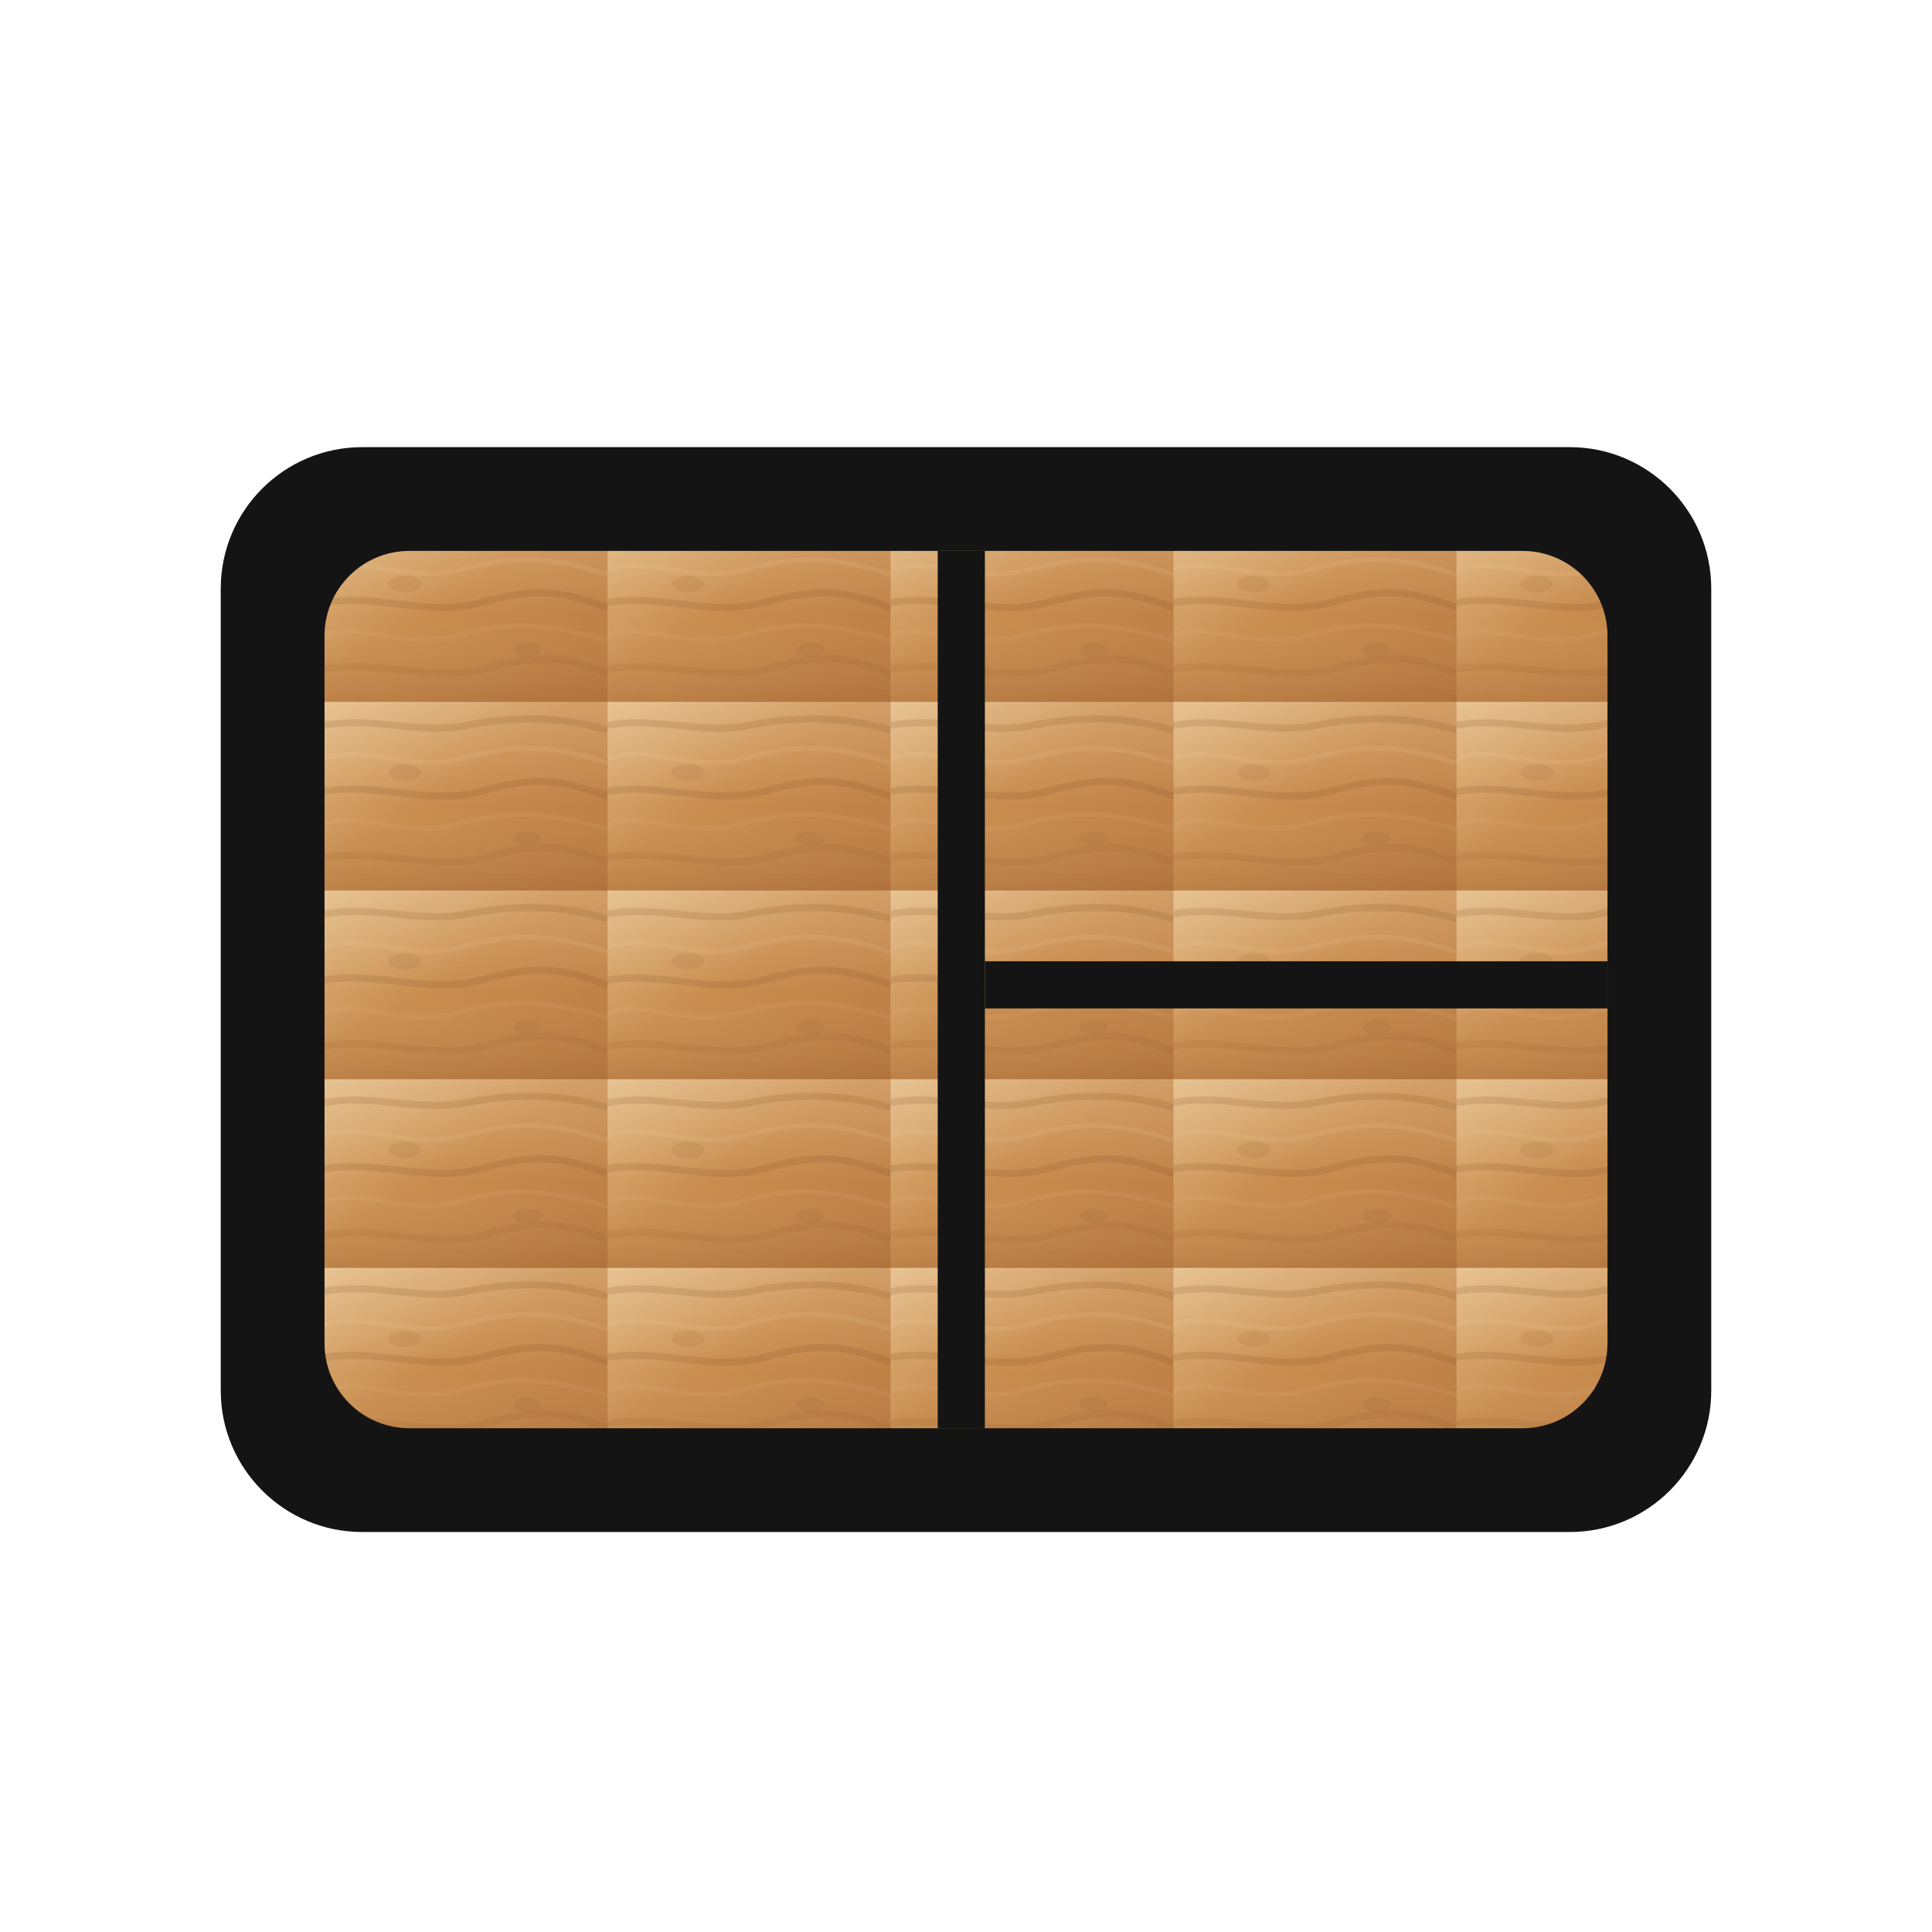
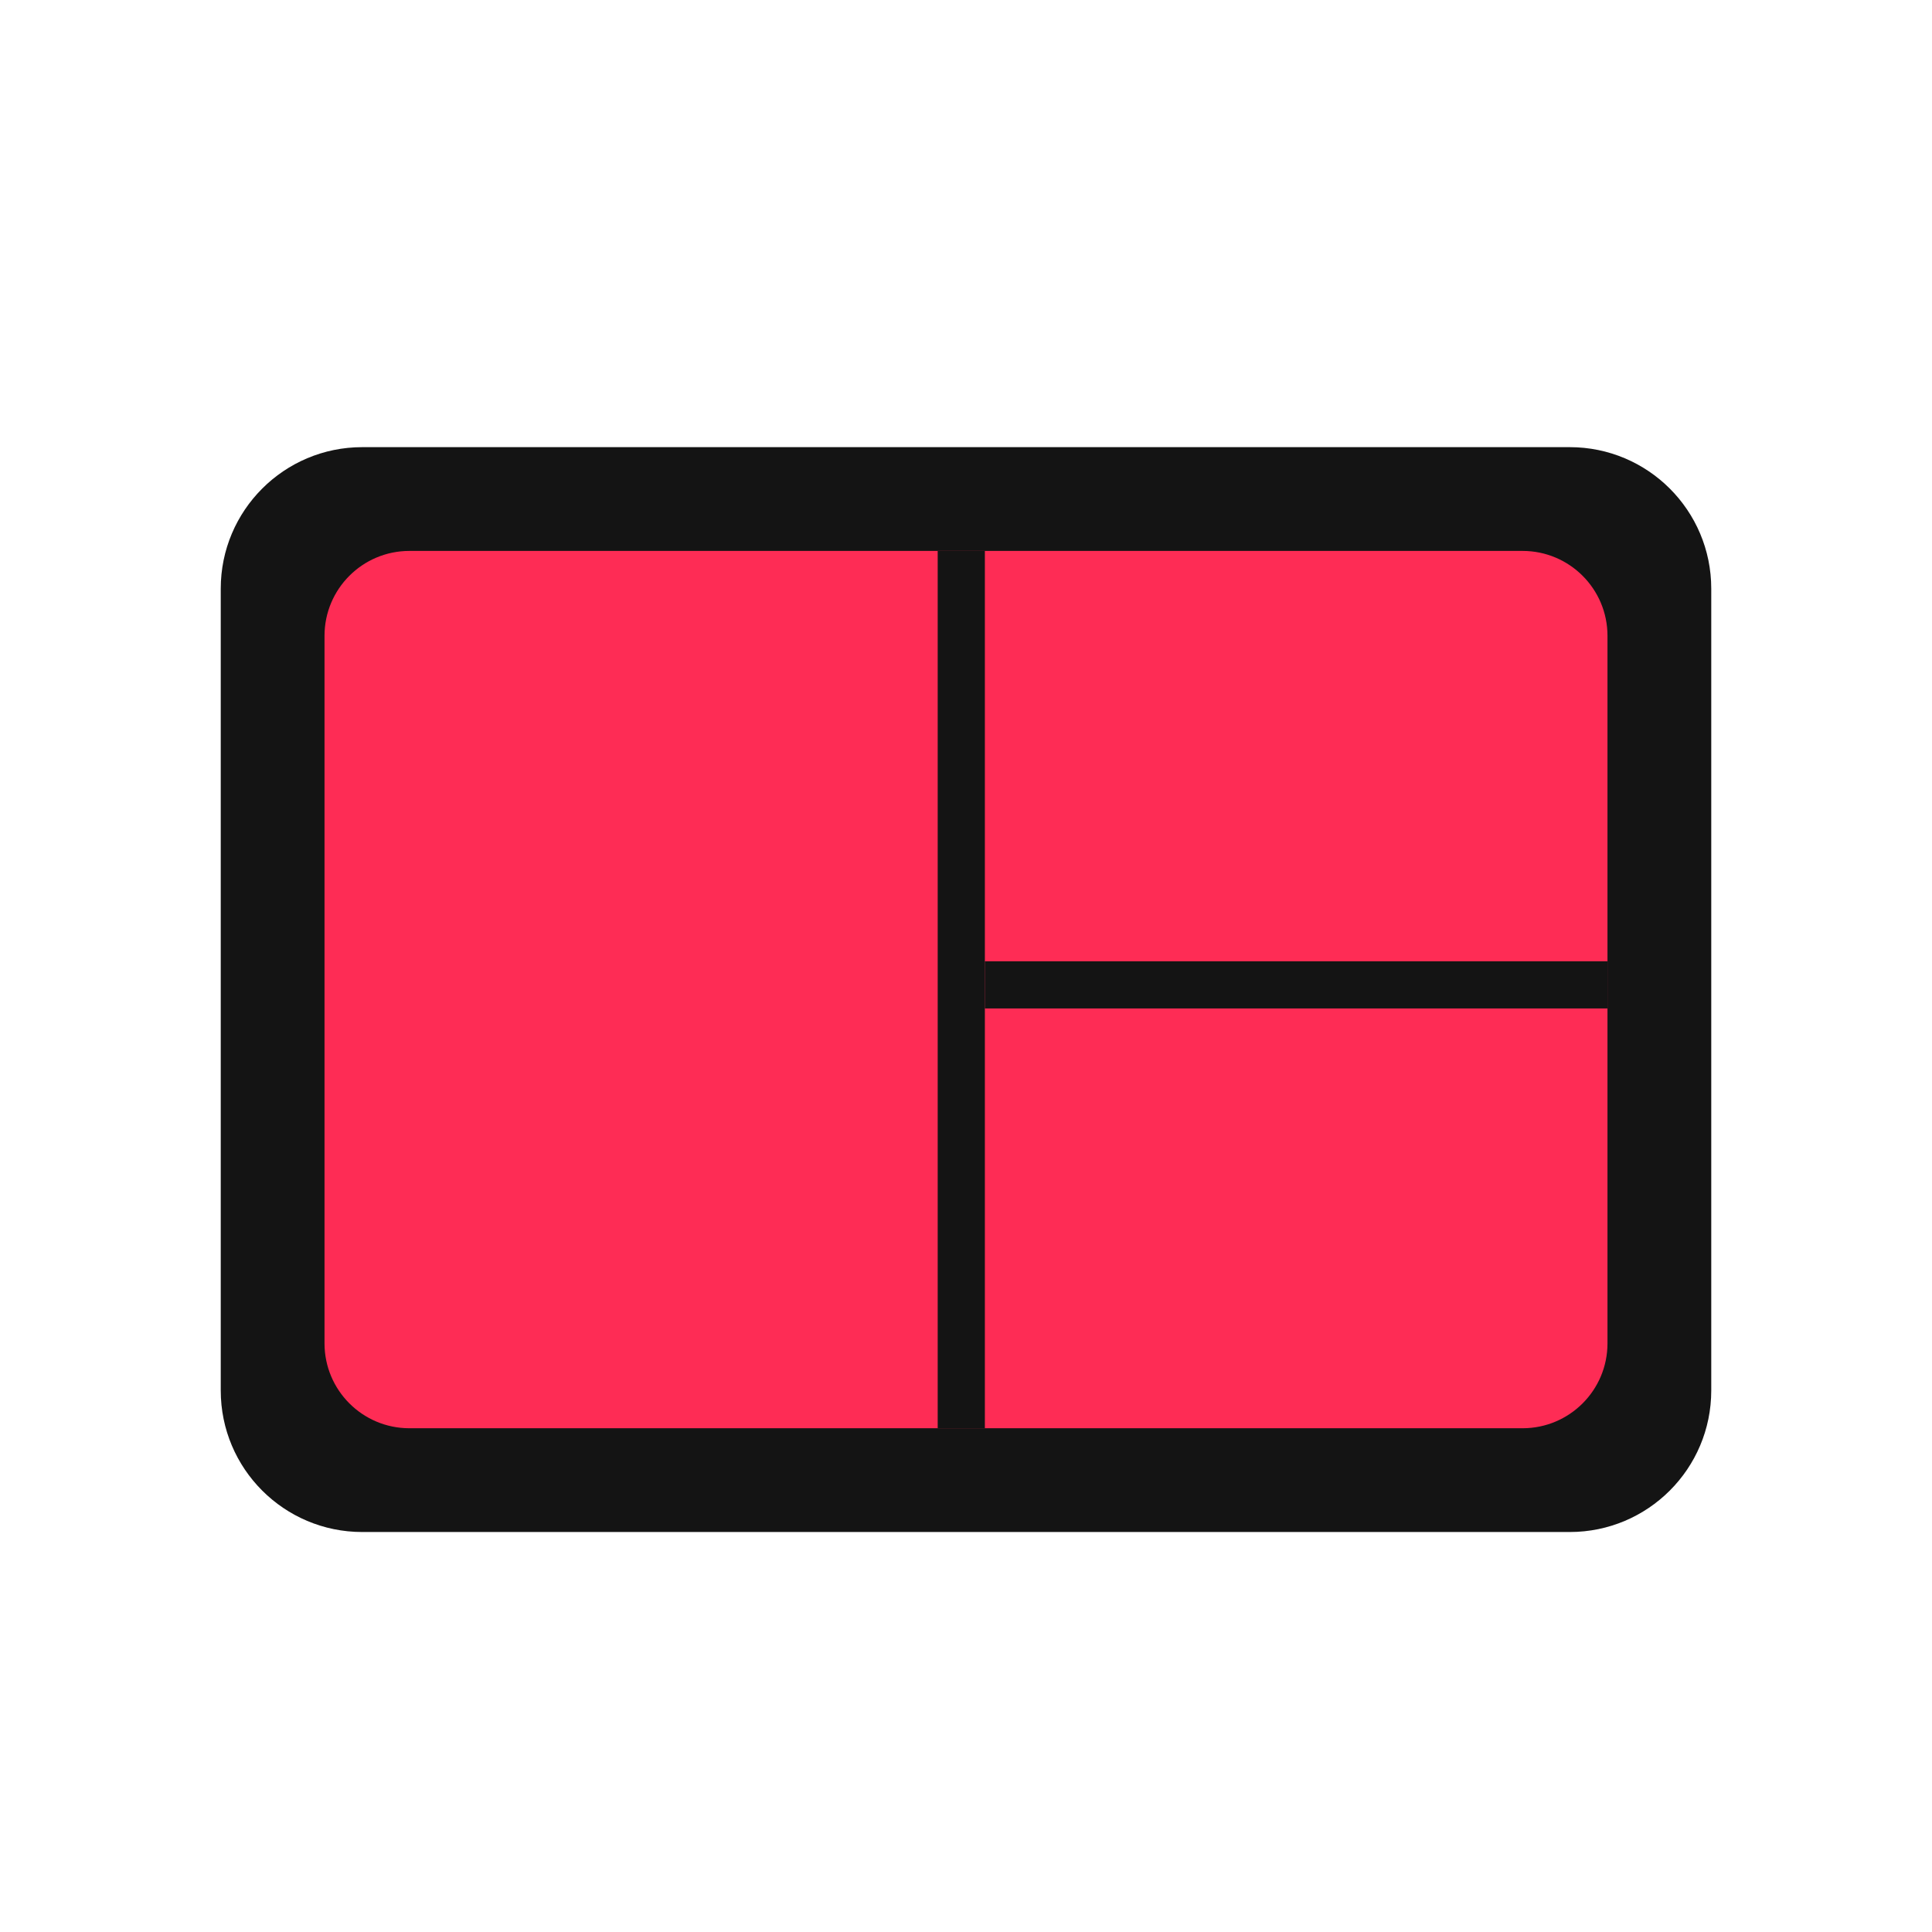
<svg xmlns="http://www.w3.org/2000/svg" width="1024" height="1024" viewBox="0 0 1024 1024">
-   <defs>
-     <linearGradient id="woodBase" x1="0" y1="0" x2="1" y2="1">
-       <stop offset="0%" stop-color="#e2b983" />
-       <stop offset="45%" stop-color="#c98d4f" />
-       <stop offset="100%" stop-color="#b8793f" />
-     </linearGradient>
-     <linearGradient id="woodSheen" x1="0" y1="0" x2="0" y2="1">
-       <stop offset="0%" stop-color="#fff1d8" stop-opacity="0.18" />
-       <stop offset="55%" stop-color="#fff1d8" stop-opacity="0" />
-       <stop offset="100%" stop-color="#6b3f1d" stop-opacity="0.12" />
-     </linearGradient>
-     <pattern id="woodGrain" patternUnits="userSpaceOnUse" width="120" height="80">
-       <rect width="120" height="80" fill="url(#woodBase)" />
-       <rect width="120" height="80" fill="url(#woodSheen)" />
-       <path d="M0 10 C 20 6, 40 14, 60 10 S 100 6, 120 12" stroke="#8a5528" stroke-opacity="0.18" stroke-width="3" fill="none" />
-       <path d="M0 24 C 18 18, 36 30, 58 24 S 96 18, 120 26" stroke="#f3d7ad" stroke-opacity="0.12" stroke-width="2" fill="none" />
-       <path d="M0 38 C 22 34, 44 44, 66 38 S 98 32, 120 40" stroke="#7a4922" stroke-opacity="0.16" stroke-width="3" fill="none" />
-       <path d="M0 52 C 16 46, 34 58, 56 52 S 92 46, 120 54" stroke="#e8c796" stroke-opacity="0.10" stroke-width="2" fill="none" />
-       <path d="M0 66 C 24 62, 46 72, 68 66 S 100 60, 120 68" stroke="#8f5a2d" stroke-opacity="0.14" stroke-width="3" fill="none" />
-       <ellipse cx="34" cy="30" rx="7" ry="3.5" fill="#7a4a24" fill-opacity="0.10" />
-       <ellipse cx="86" cy="58" rx="6" ry="3" fill="#6f431f" fill-opacity="0.08" />
-     </pattern>
-   </defs>
  <g transform="translate(512 512) scale(1.25) translate(-512 -512)">
    <rect x="196" y="292" width="632" height="460" rx="60" fill="#141414" />
-     <rect x="240" y="336" width="544" height="372" rx="36" fill="url(#woodGrain)" />
+     <rect x="240" y="336" width="544" height="372" rx="36" fill="#FE2C55" />
    <rect x="500" y="336" width="20" height="372" fill="#141414" />
    <rect x="520" y="510" width="264" height="20" fill="#141414" />
  </g>
</svg>
